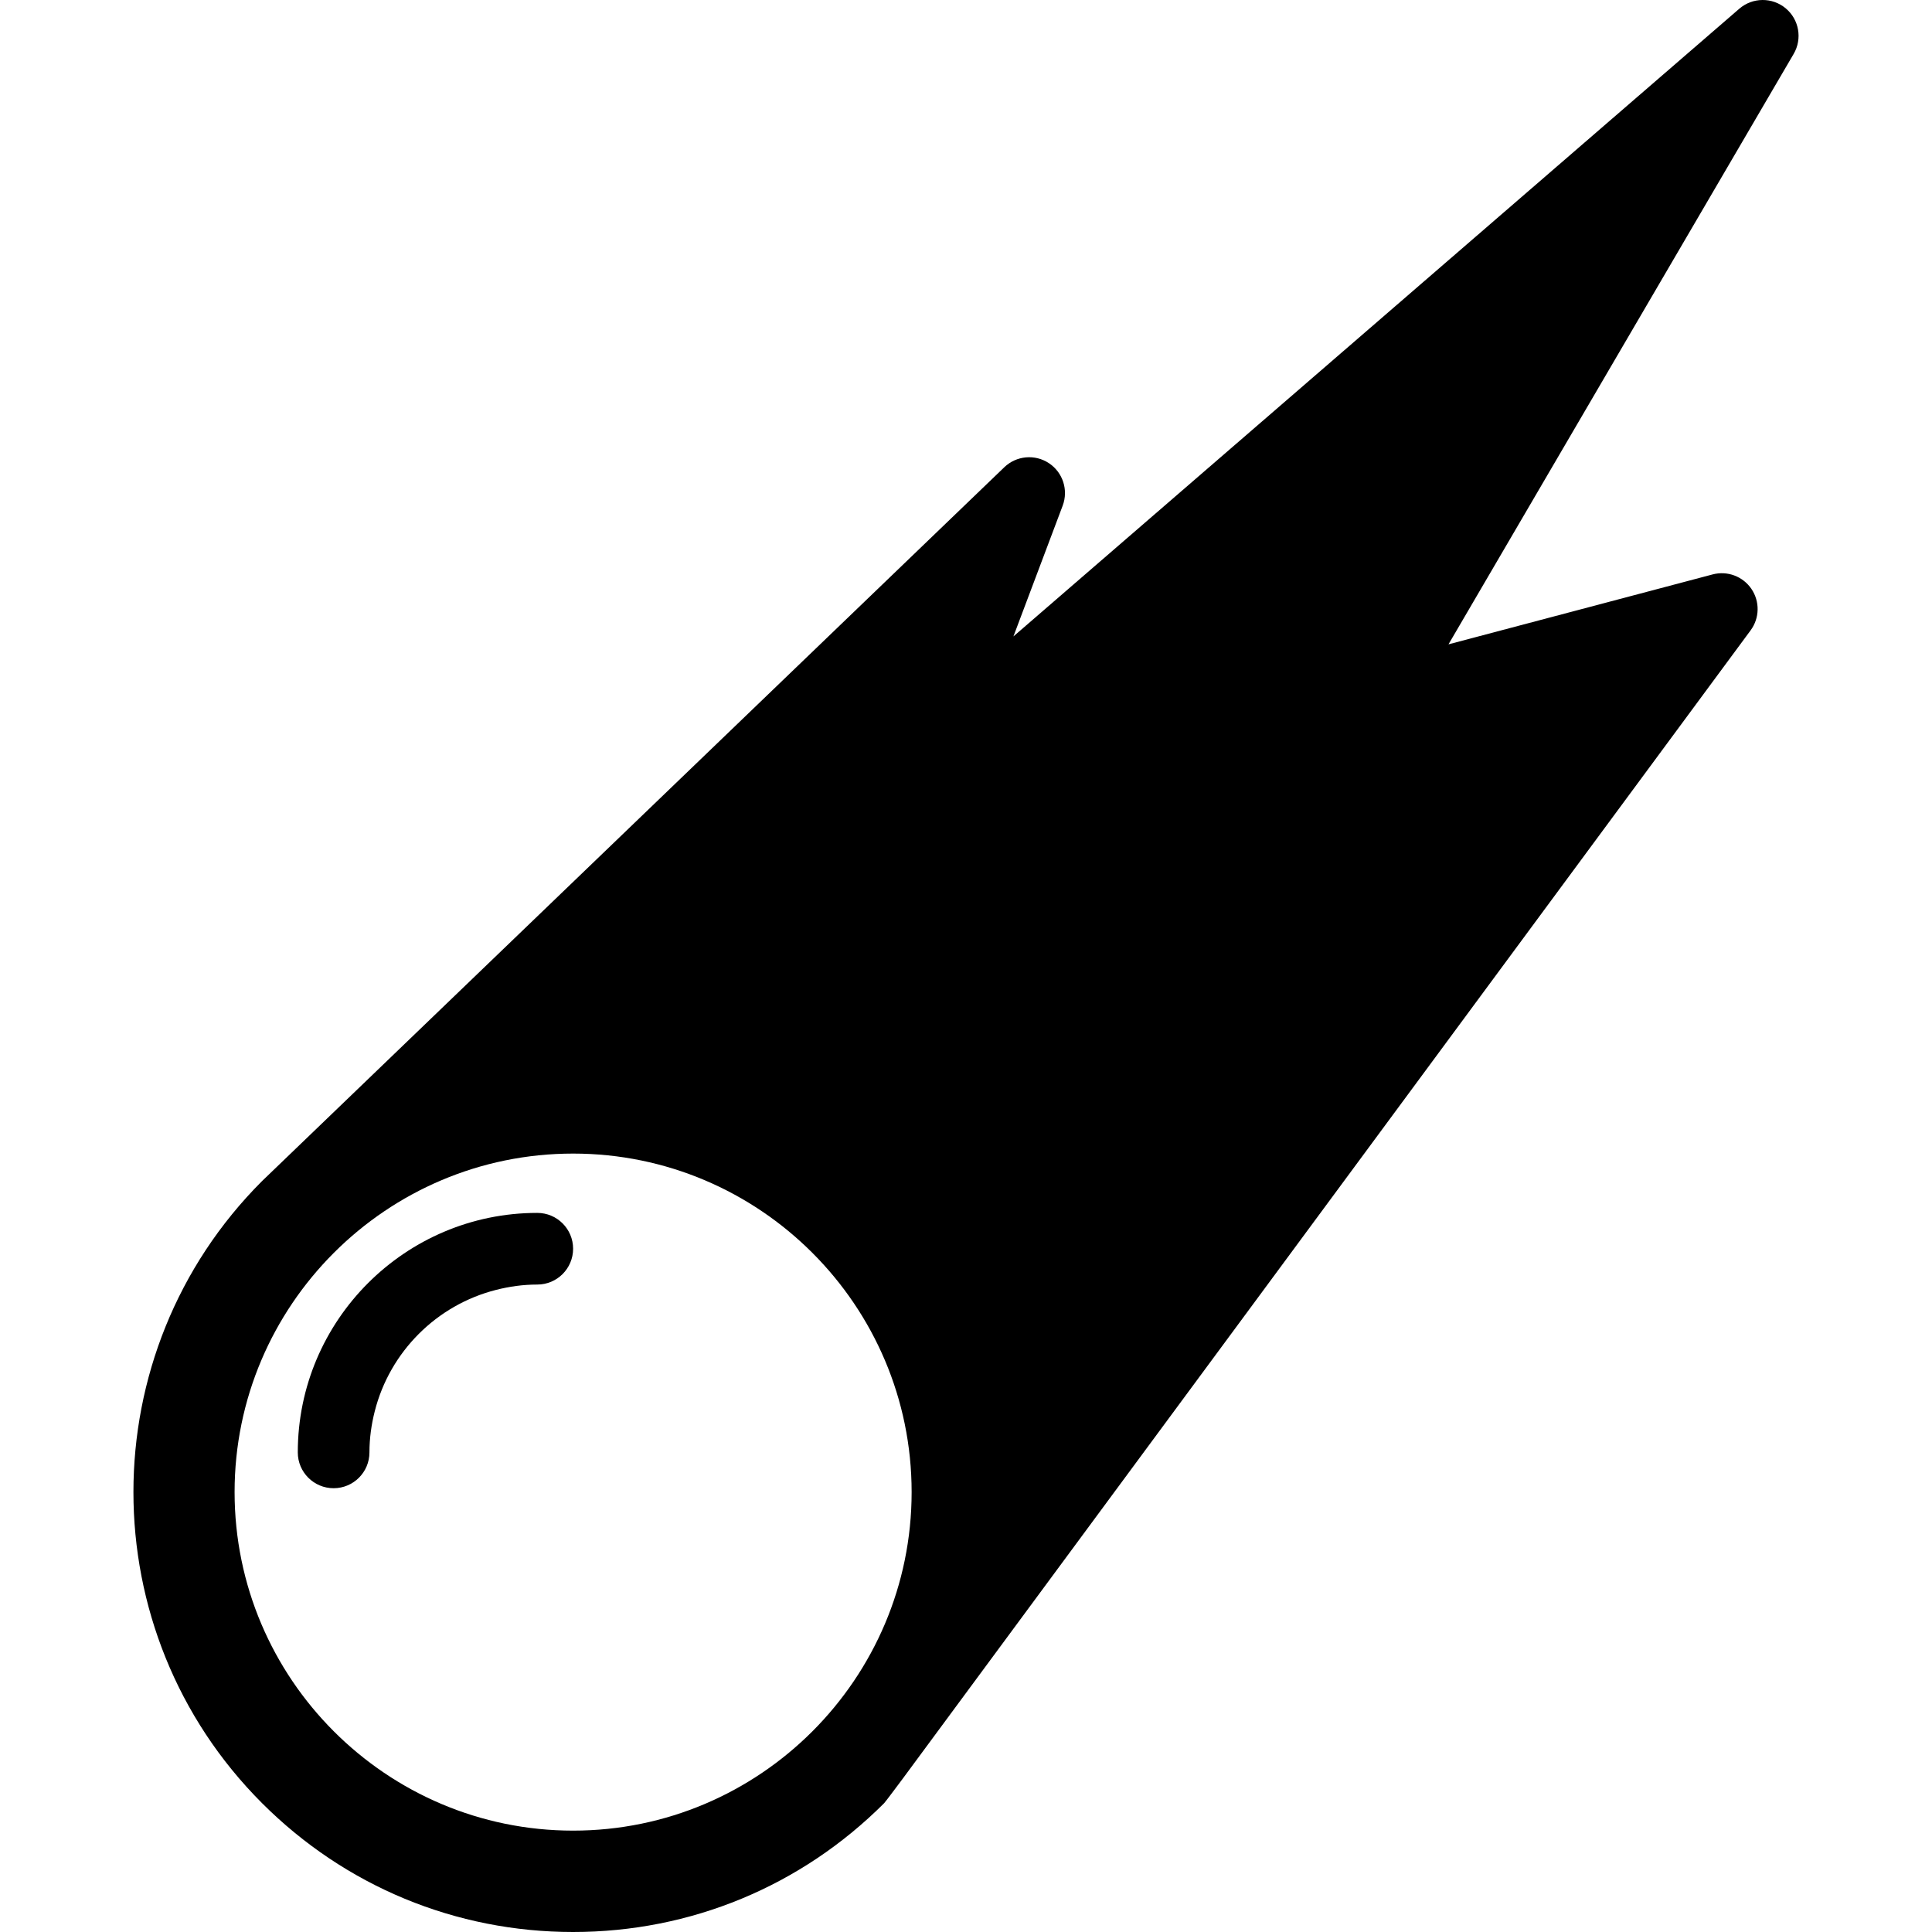
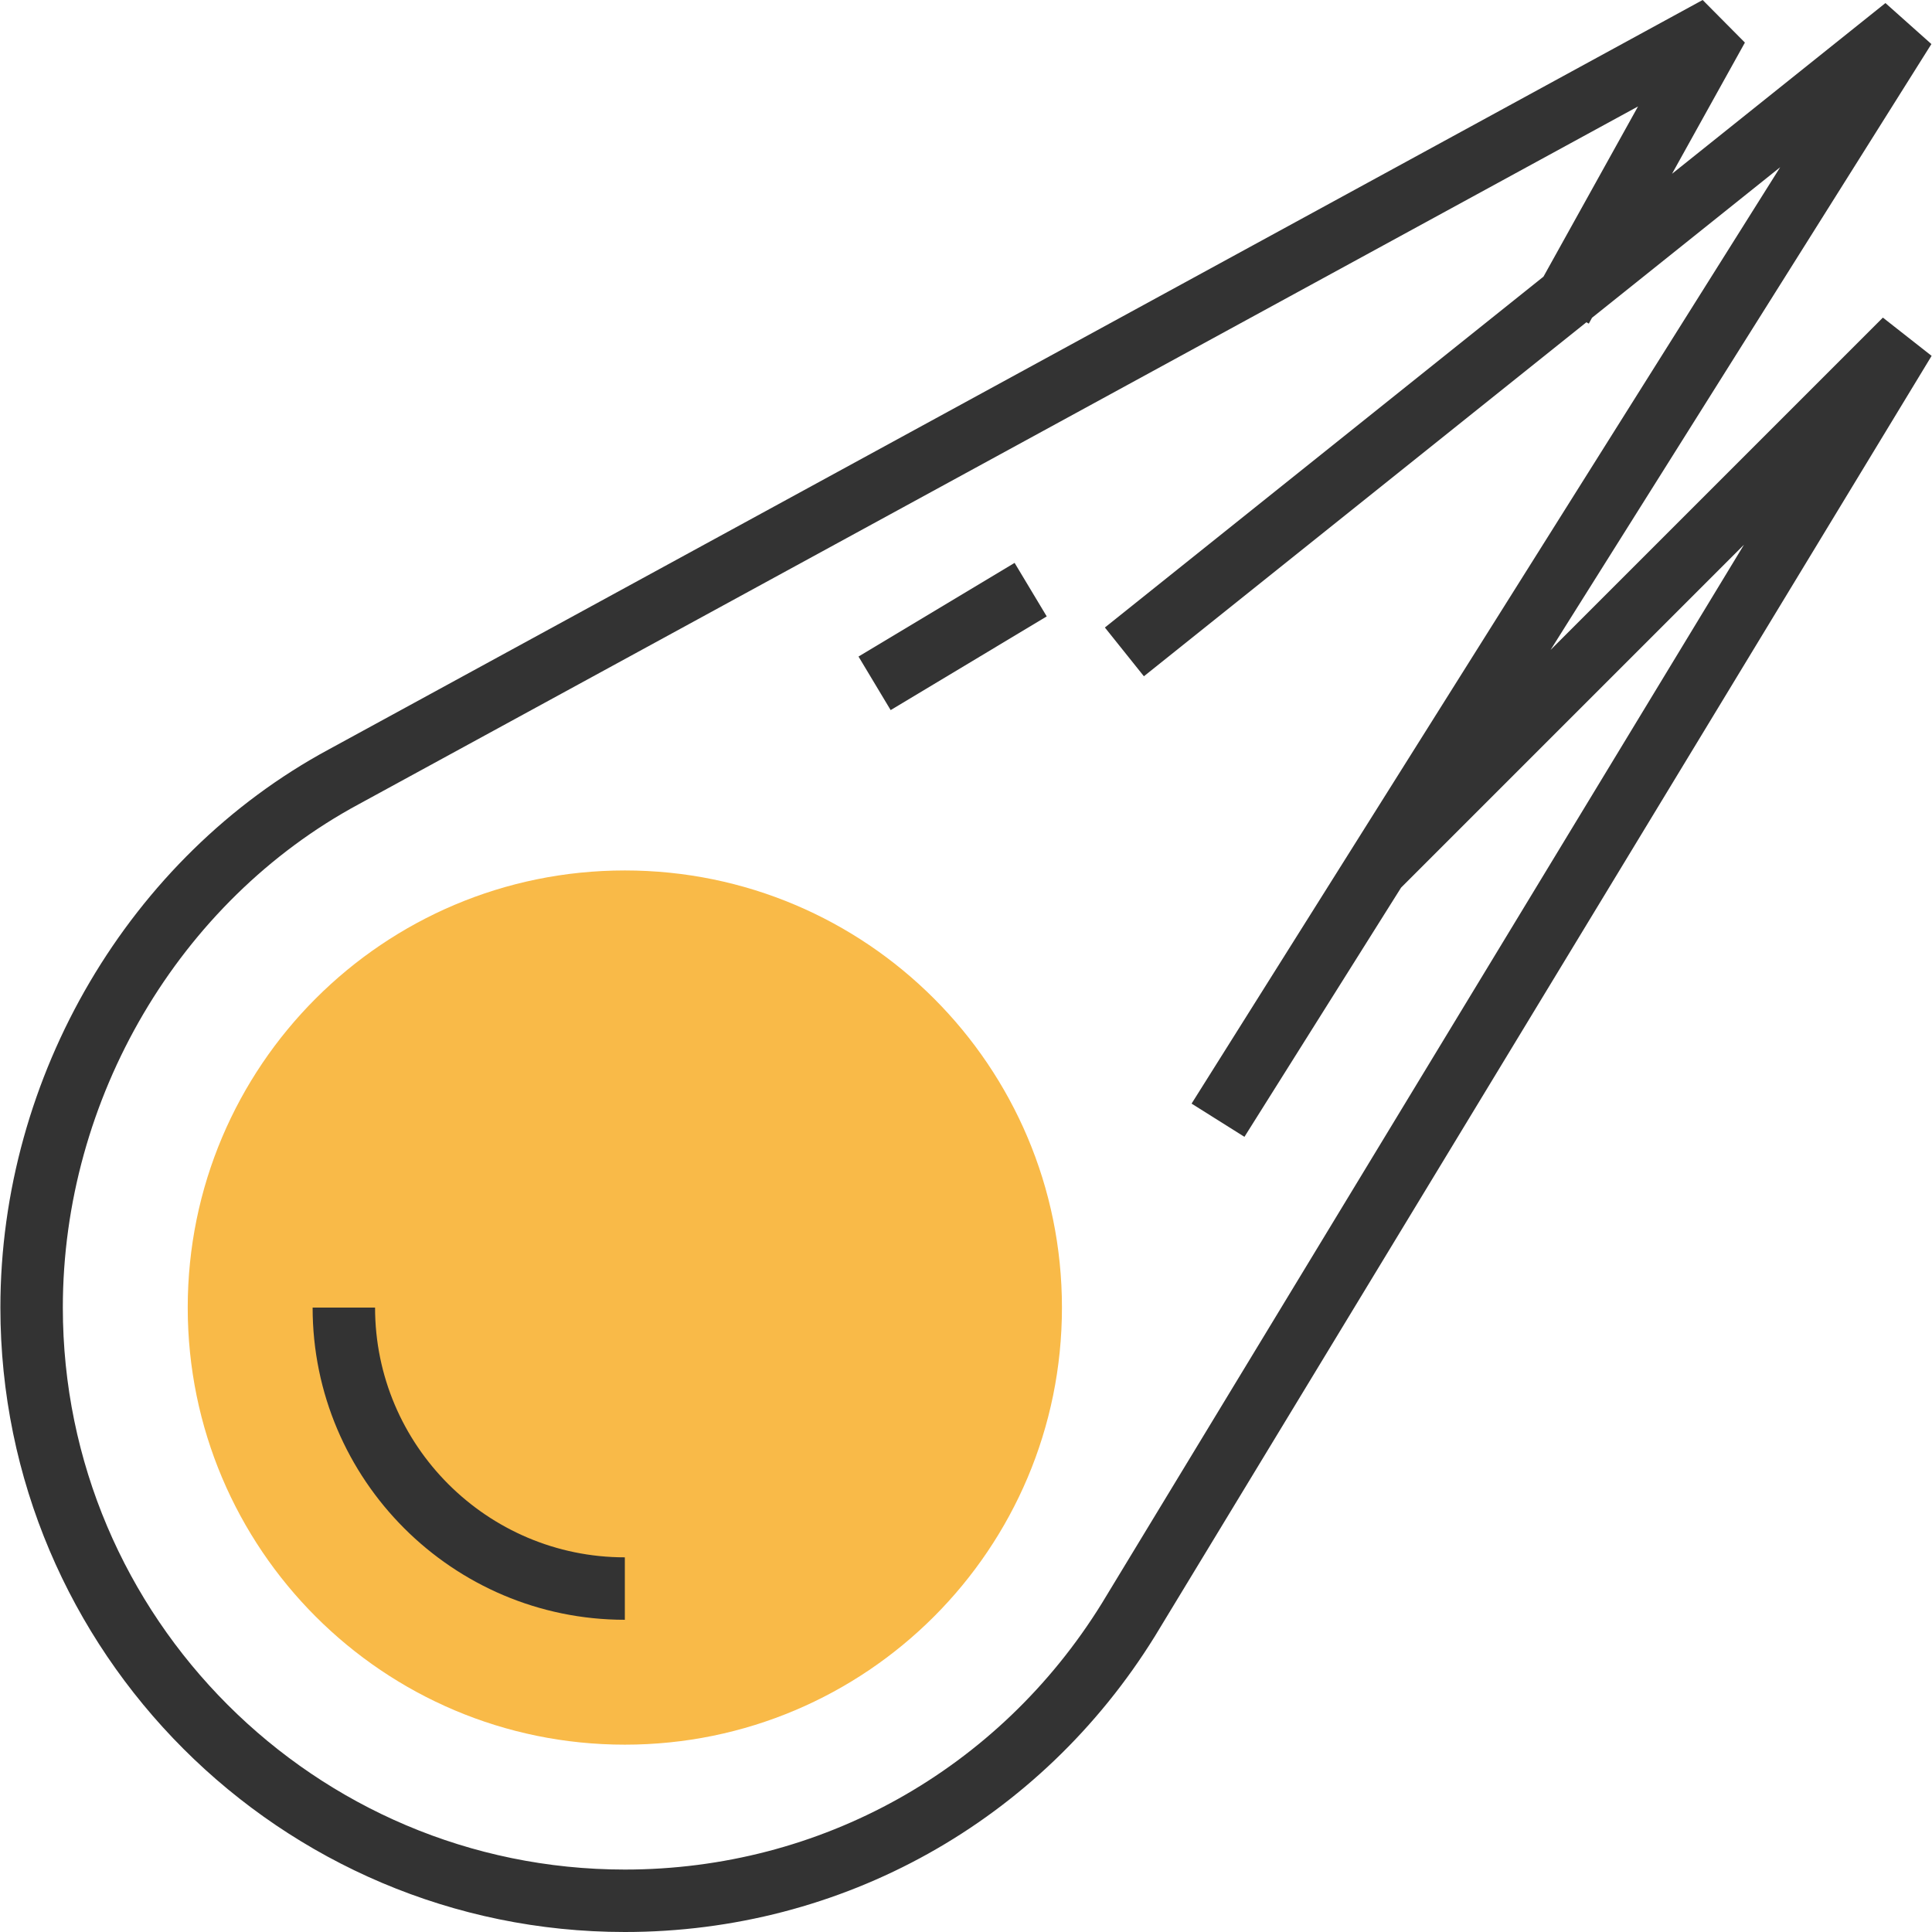
- <svg xmlns="http://www.w3.org/2000/svg" version="1.1" id="Capa_1" x="0px" y="0px" width="577.545px" height="577.545px" viewBox="0 0 577.545 577.545" style="enable-background:new 0 0 577.545 577.545;" xml:space="preserve">
+ <svg xmlns="http://www.w3.org/2000/svg" version="1.1" id="Layer_1" x="0px" y="0px" viewBox="0 0 289.944 289.944" style="enable-background:new 0 0 289.944 289.944;" xml:space="preserve">
  <g>
    <g>
-       <path d="M171.322,577.545c35.125,0,68.149-13.679,92.987-38.514c0.376-0.379,5.205-6.854,5.523-7.282l253.49-343.317    c2.702-3.657,2.8-8.62,0.245-12.381s-7.2-5.499-11.601-4.336l-78.96,20.9L536.192,16.114c2.645-4.523,1.629-10.294-2.398-13.642    c-4.03-3.345-9.887-3.292-13.853,0.135L302.947,190.252l14.725-39.088c1.766-4.682,0.049-9.963-4.131-12.717    s-9.709-2.243-13.317,1.224L78.34,353.06c-51.27,51.271-51.27,134.698,0,185.972C103.175,563.866,136.199,577.545,171.322,577.545    z M171.325,344.847c55.799,0,101.194,45.396,101.194,101.197c0,55.803-45.396,101.197-101.194,101.197    c-55.799,0-101.197-45.395-101.197-101.197C70.127,390.242,115.522,344.847,171.325,344.847z" />
-       <path d="M110.44,434.172c0-4.251,0.587-8.354,1.588-12.299c4.507-17.784,18.501-31.781,36.286-36.285    c3.944-1.001,8.048-1.588,12.298-1.588c5.915,0,10.71-4.795,10.71-10.71s-4.795-10.71-10.71-10.71    c-39.474,0-71.592,32.117-71.592,71.592c0,5.914,4.795,10.71,10.71,10.71S110.44,440.086,110.44,434.172z" />
+       <circle style="fill:#F9BA48;" cx="93.772" cy="196.231" r="65.599" />
+       <path style="fill:#333333;" d="M282.572,47.663l-49.87,49.87l57.151-90.921l-6.897-6.152l-32.027,25.62l10.936-19.689L255.526,0    L49.375,112.451c-29.955,16.147-49.317,49.031-49.317,83.78c0,51.674,42.04,93.713,93.713,93.713    c32.617,0,62.357-16.597,79.572-44.425L289.886,53.407L282.572,47.663z M165.355,240.623    c-15.477,25.017-42.237,39.95-71.583,39.95c-46.505,0-84.342-37.837-84.342-84.342c0-31.347,17.426-60.998,44.415-75.542    L245.827,15.973L231.634,41.52l-65.82,52.653l5.857,7.319l66.405-53.126l0.361,0.201l0.487-0.881l28.236-22.59l-88.334,140.528    l7.933,4.986l23.508-37.401l51.458-51.458L165.355,240.623z" />
+       <rect x="129.309" y="90.835" transform="matrix(0.8574 -0.5146 0.5146 0.8574 -28.7717 87.193)" style="fill:#333333;" width="27.32" height="9.371" />
+       <path style="fill:#333333;" d="M56.287,196.231h-9.371c0,25.837,21.02,46.857,46.857,46.857v-9.371    C73.104,233.717,56.287,216.9,56.287,196.231z" />
    </g>
  </g>
  <g>
</g>
  <g>
</g>
  <g>
</g>
  <g>
</g>
  <g>
</g>
  <g>
</g>
  <g>
</g>
  <g>
</g>
  <g>
</g>
  <g>
</g>
  <g>
</g>
  <g>
</g>
  <g>
</g>
  <g>
</g>
  <g>
</g>
</svg>
